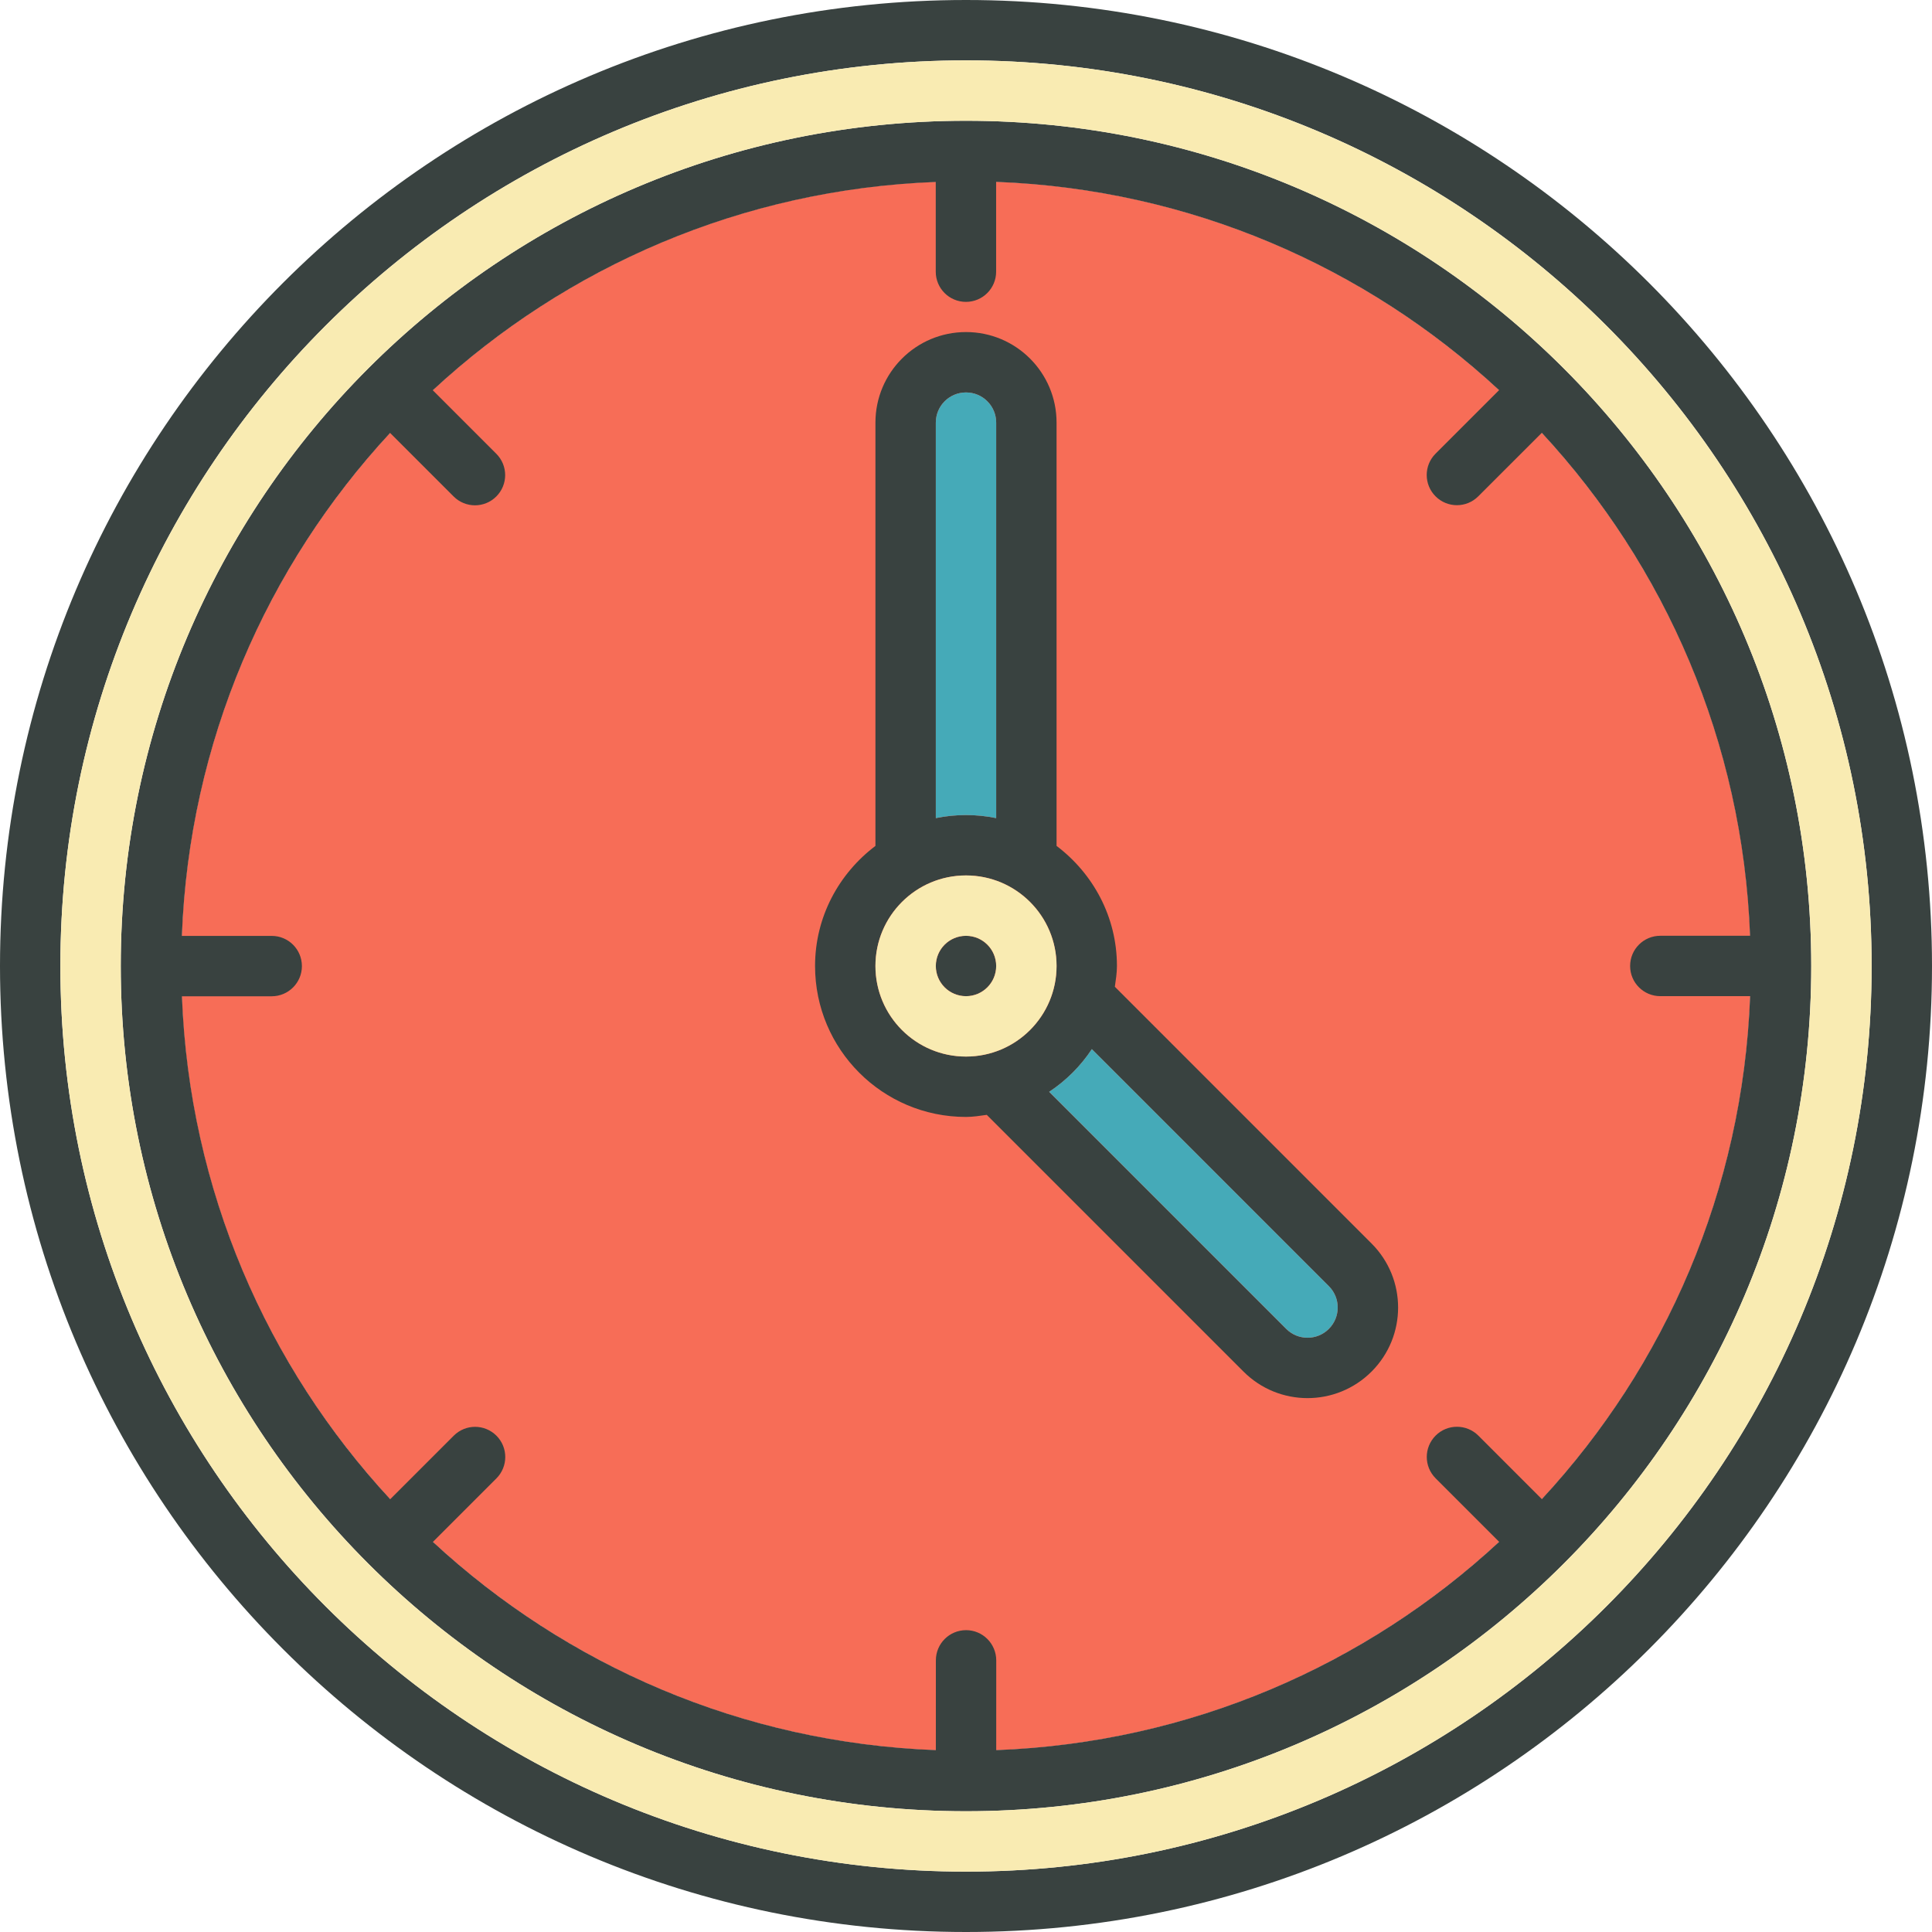
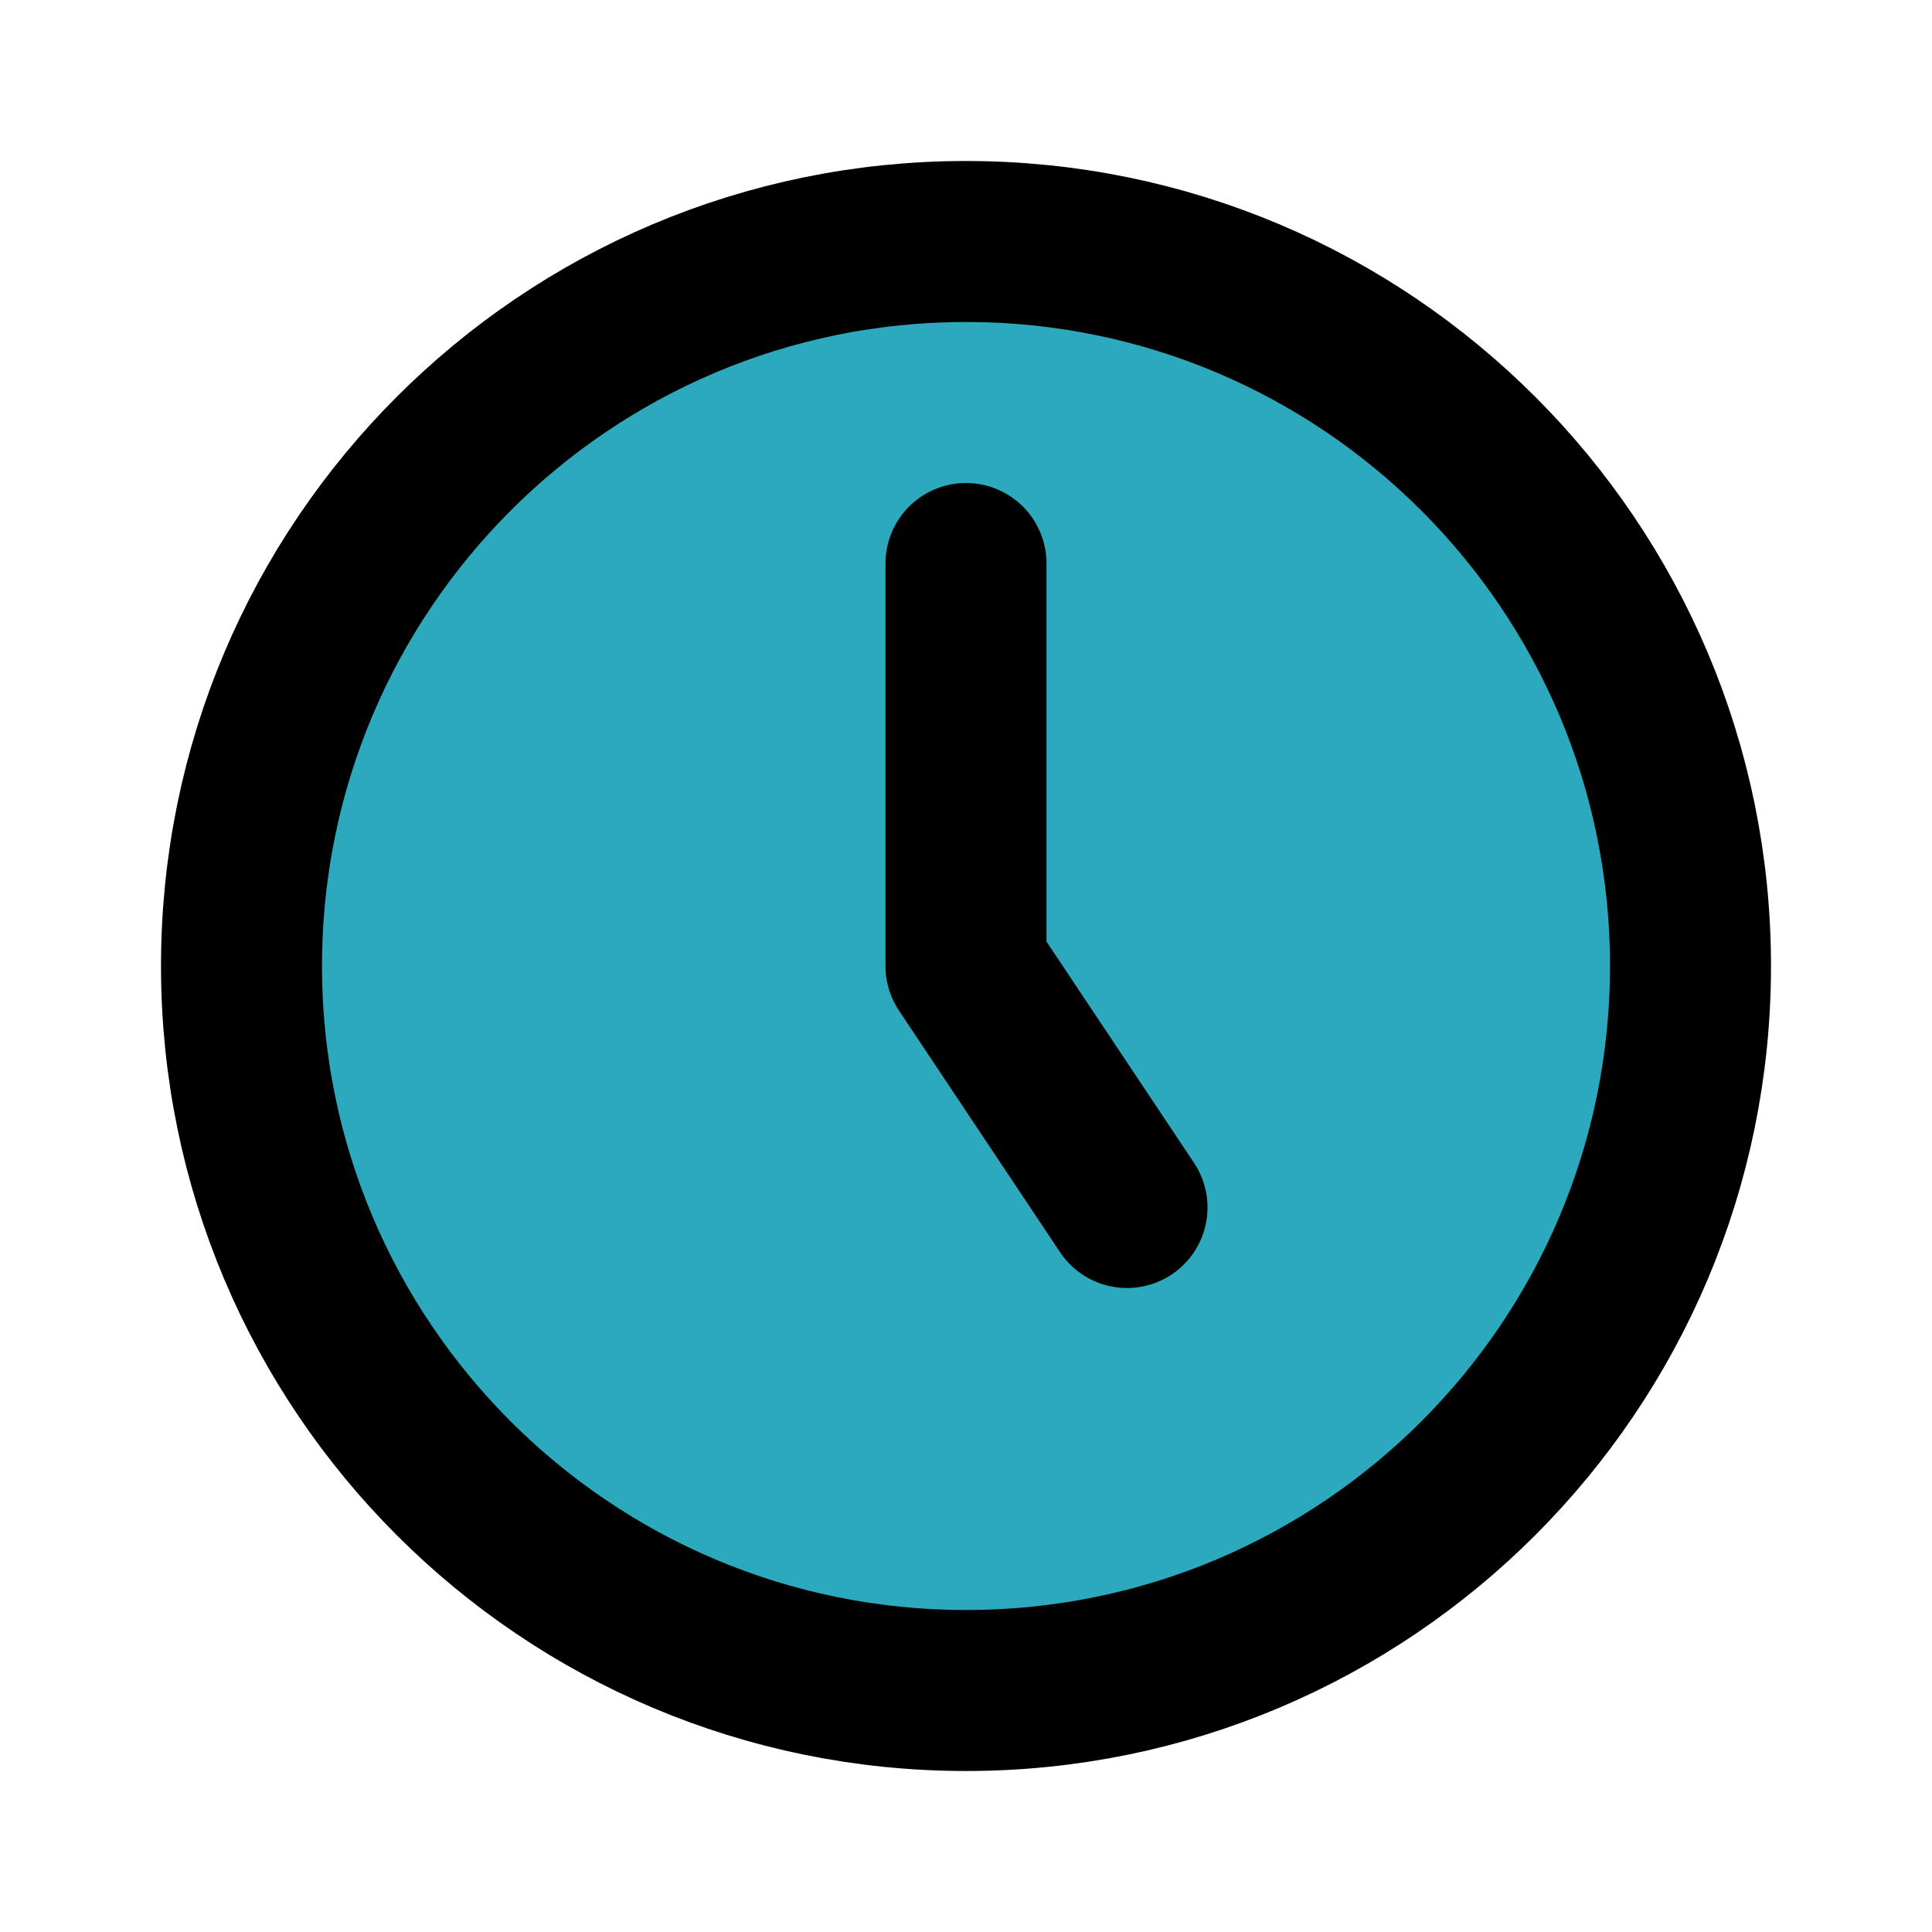
- <svg xmlns="http://www.w3.org/2000/svg" version="1.0" id="Layer_1" width="800px" height="800px" viewBox="0 0 64 64" enable-background="new 0 0 64 64" xml:space="preserve">
-   <g>
-     <circle fill="#F76D57" cx="32" cy="32" r="26" />
-     <path fill="#394240" d="M32,0C14.327,0,0,14.327,0,32s14.327,32,32,32s32-14.327,32-32S49.673,0,32,0z M32,62   C15.431,62,2,48.568,2,32C2,15.431,15.431,2,32,2s30,13.431,30,30C62,48.568,48.569,62,32,62z" />
-     <circle fill="#394240" cx="32" cy="32" r="1" />
-     <path fill="#394240" d="M36.931,32.688C36.962,32.461,37,32.236,37,32c0-1.631-0.792-3.064-2-3.978V14c0-1.657-1.343-3-3-3   s-3,1.343-3,3v14.022c-1.208,0.913-2,2.347-2,3.978c0,2.762,2.238,5,5,5c0.235,0,0.461-0.038,0.688-0.069l8.505,8.505   c1.172,1.172,3.07,1.171,4.242-0.001s1.172-3.07,0-4.242L36.931,32.688z M31,14c0-0.553,0.447-1,1-1s1,0.447,1,1v13.101   C32.677,27.035,32.343,27,32,27s-0.677,0.035-1,0.101V14z M29,32c0-1.657,1.343-3,3-3s3,1.343,3,3s-1.343,3-3,3S29,33.657,29,32z    M44.021,44.021c-0.391,0.392-1.023,0.392-1.414,0.001l-7.853-7.853c0.562-0.372,1.043-0.853,1.415-1.415l7.852,7.853   C44.411,42.997,44.411,43.63,44.021,44.021z" />
-     <path fill="#394240" d="M32,4C16.536,4,4,16.536,4,32s12.536,28,28,28s28-12.536,28-28S47.464,4,32,4z M51.075,49.66l-2.103-2.104   c-0.393-0.39-1.025-0.39-1.415,0c-0.391,0.392-0.391,1.023,0,1.415l2.104,2.104c-4.409,4.085-10.235,6.657-16.66,6.9l0.001-2.974   c-0.002-0.553-0.449-1-1-1c-0.554,0.001-1,0.447-1,1l-0.001,2.974c-6.425-0.243-12.251-2.814-16.66-6.898l2.104-2.104   c0.39-0.392,0.39-1.024,0-1.414c-0.393-0.391-1.023-0.391-1.414,0l-2.104,2.104c-4.084-4.409-6.656-10.235-6.9-16.66h2.974   c0.553-0.001,1-0.448,1-1c-0.001-0.554-0.447-1-1-1H6.025c0.243-6.425,2.814-12.252,6.898-16.661l2.104,2.104   c0.391,0.391,1.023,0.391,1.414,0c0.391-0.392,0.391-1.023,0-1.414l-2.104-2.104c4.409-4.085,10.236-6.657,16.661-6.9V9   c0,0.553,0.447,1,1,1s1-0.447,1-1V6.025c6.425,0.243,12.252,2.814,16.661,6.899l-2.104,2.104c-0.391,0.391-0.391,1.023,0,1.414   s1.023,0.391,1.414,0l2.105-2.104c4.084,4.409,6.656,10.236,6.899,16.661H55c-0.553,0-1,0.447-1,1s0.447,1,1,1h2.975   C57.731,39.425,55.16,45.251,51.075,49.66z" />
-     <path fill="#F9EBB2" d="M32,2C15.432,2,2,15.432,2,32s13.432,30,30,30s30-13.432,30-30S48.568,2,32,2z M32,60   C16.536,60,4,47.464,4,32S16.536,4,32,4s28,12.536,28,28S47.464,60,32,60z" />
-     <path fill="#F9EBB2" d="M32,29c-1.657,0-3,1.343-3,3s1.343,3,3,3s3-1.343,3-3S33.657,29,32,29z M32,33c-0.553,0-1-0.447-1-1   s0.447-1,1-1s1,0.447,1,1S32.553,33,32,33z" />
-     <g>
-       <path fill="#45AAB8" d="M44.021,42.606l-7.852-7.853c-0.372,0.562-0.854,1.043-1.414,1.414l7.853,7.854    c0.195,0.195,0.45,0.293,0.706,0.293s0.512-0.098,0.707-0.294C44.411,43.63,44.411,42.997,44.021,42.606z" />
-       <path fill="#45AAB8" d="M32,13c-0.553,0-1,0.447-1,1v13.101C31.323,27.035,31.657,27,32,27s0.677,0.035,1,0.101V14    C33,13.447,32.553,13,32,13z" />
-     </g>
-   </g>
+ <svg xmlns="http://www.w3.org/2000/svg" fill="#000000" width="800px" height="800px" viewBox="0 0 24 24" id="clock" data-name="Flat Line" class="icon flat-line">
+   <circle id="secondary" cx="12" cy="12" r="9" style="fill: rgb(44, 169, 188); stroke-width: 2;" />
+   <polyline id="primary" points="12 7 12 12 14 15" style="fill: none; stroke: rgb(0, 0, 0); stroke-linecap: round; stroke-linejoin: round; stroke-width: 2;" />
+   <circle id="primary-2" data-name="primary" cx="12" cy="12" r="9" style="fill: none; stroke: rgb(0, 0, 0); stroke-linecap: round; stroke-linejoin: round; stroke-width: 2;" />
</svg>
